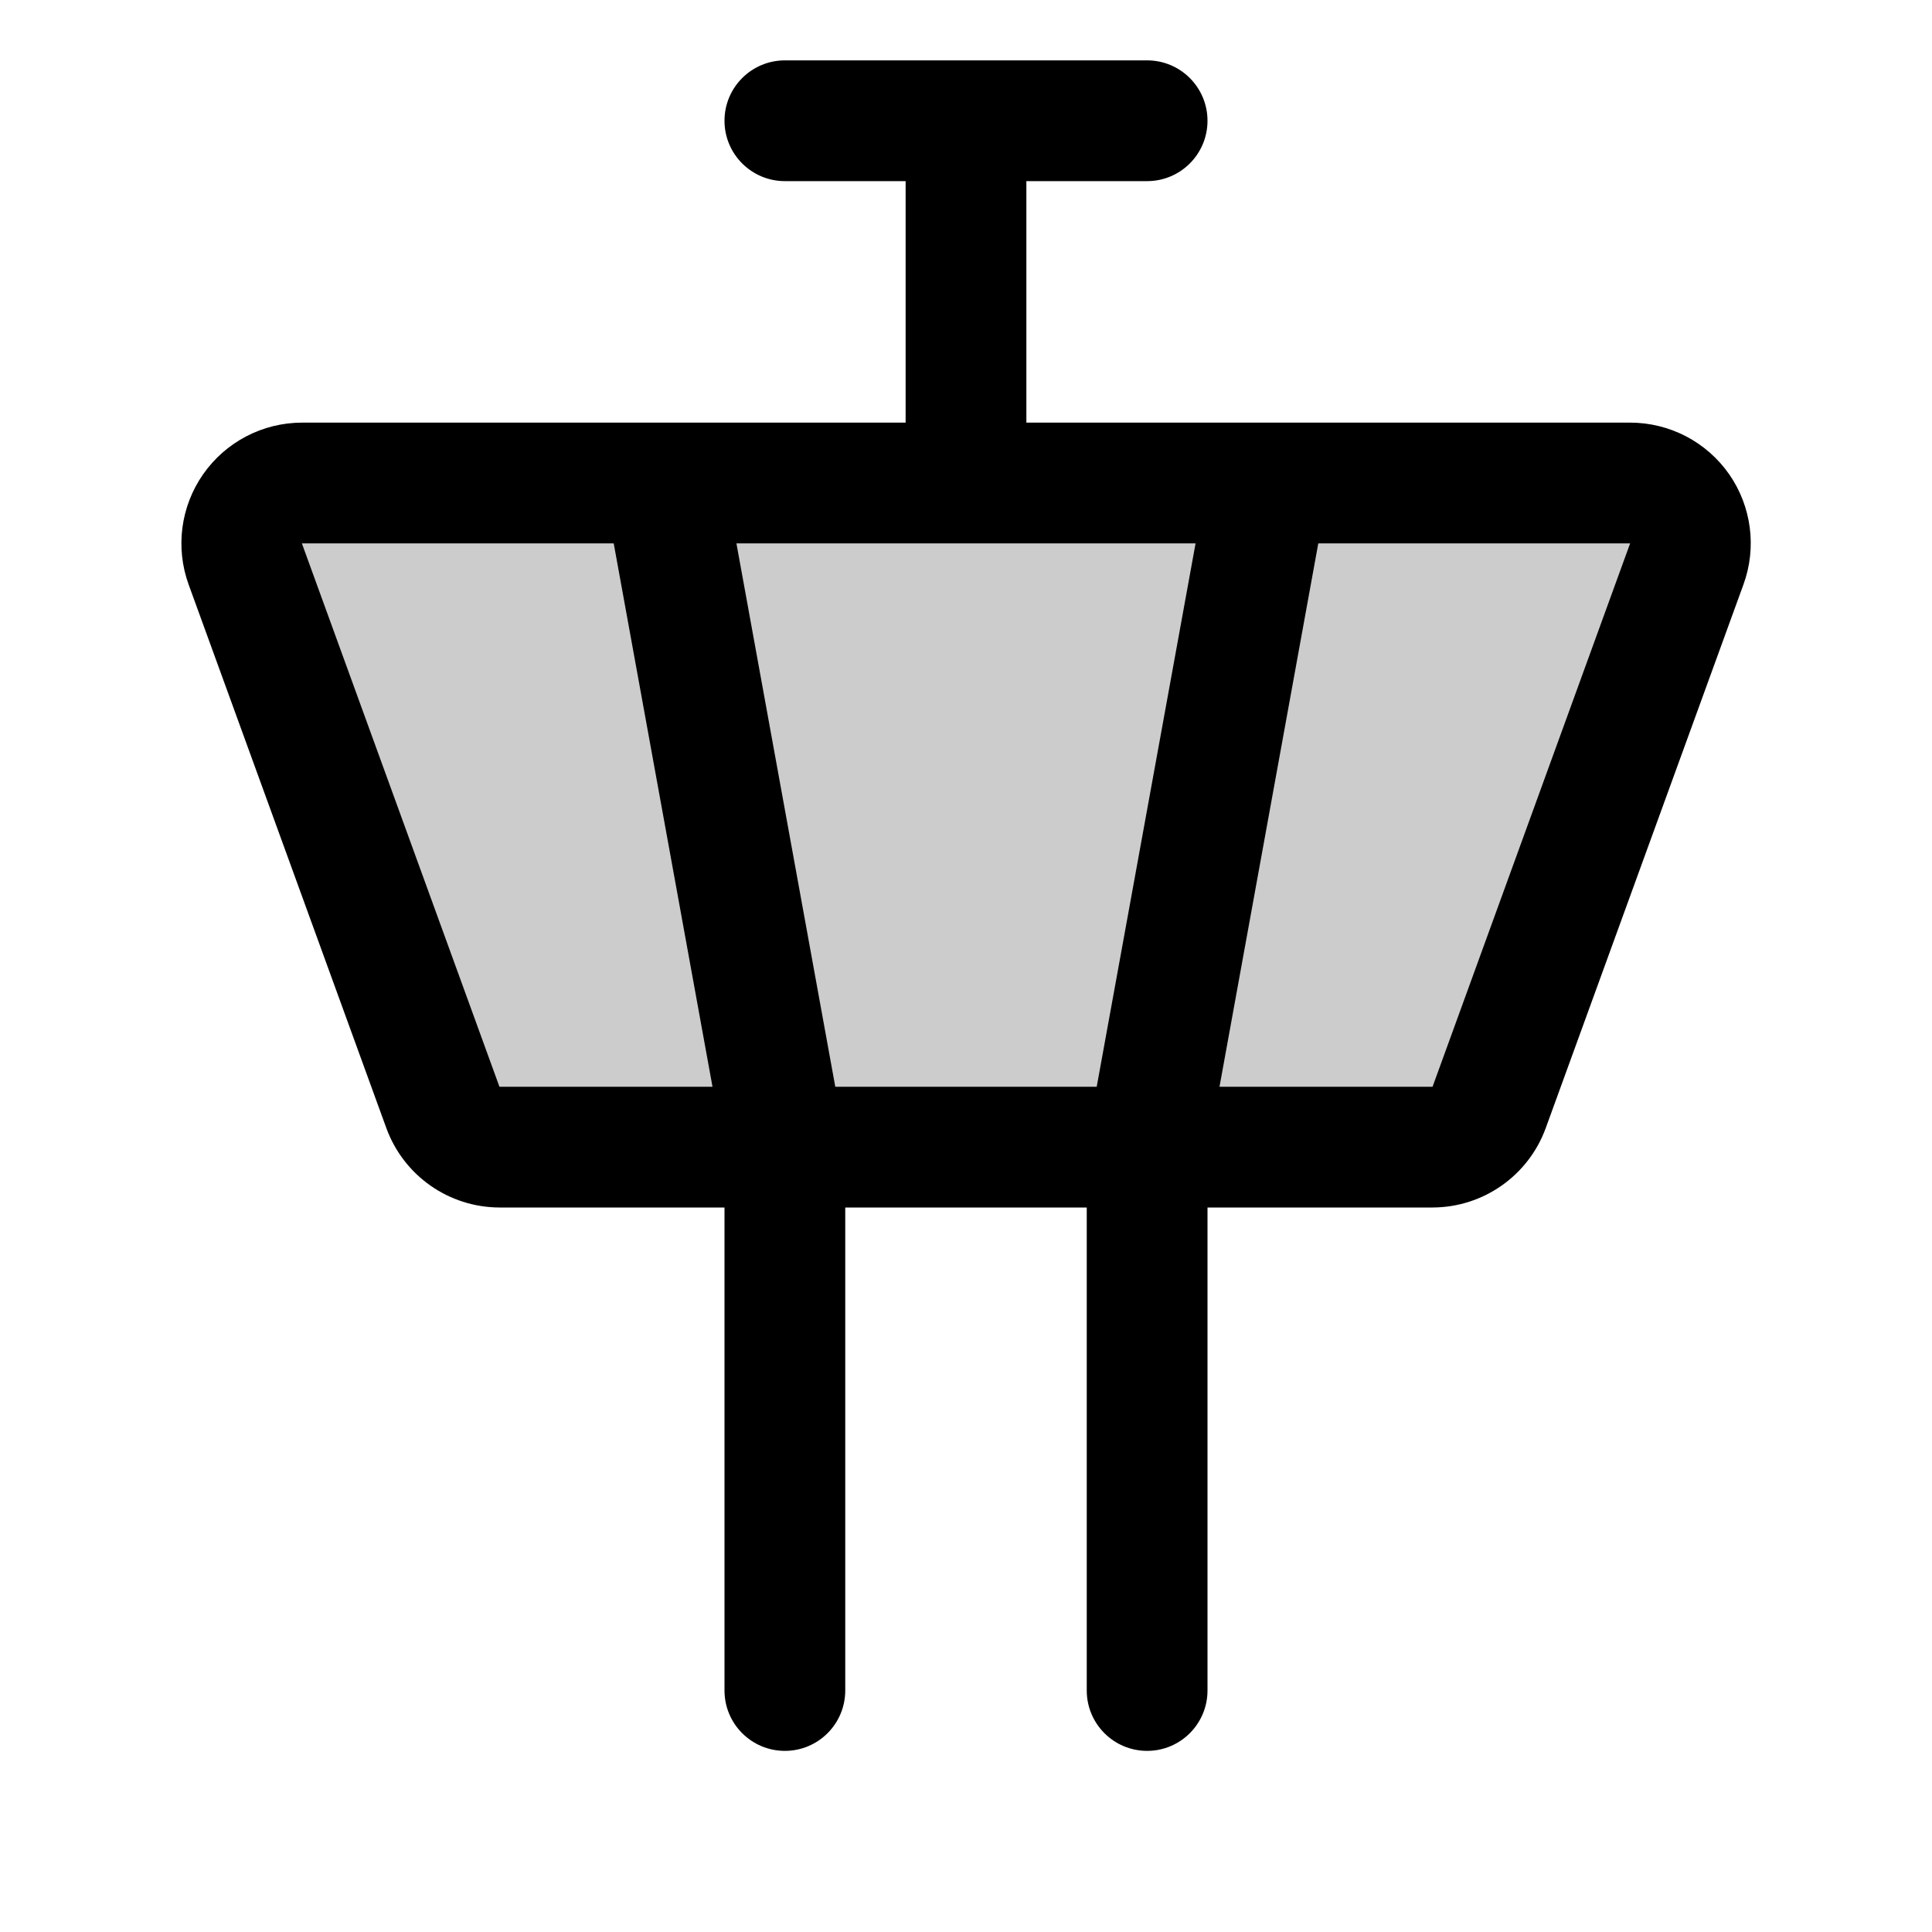
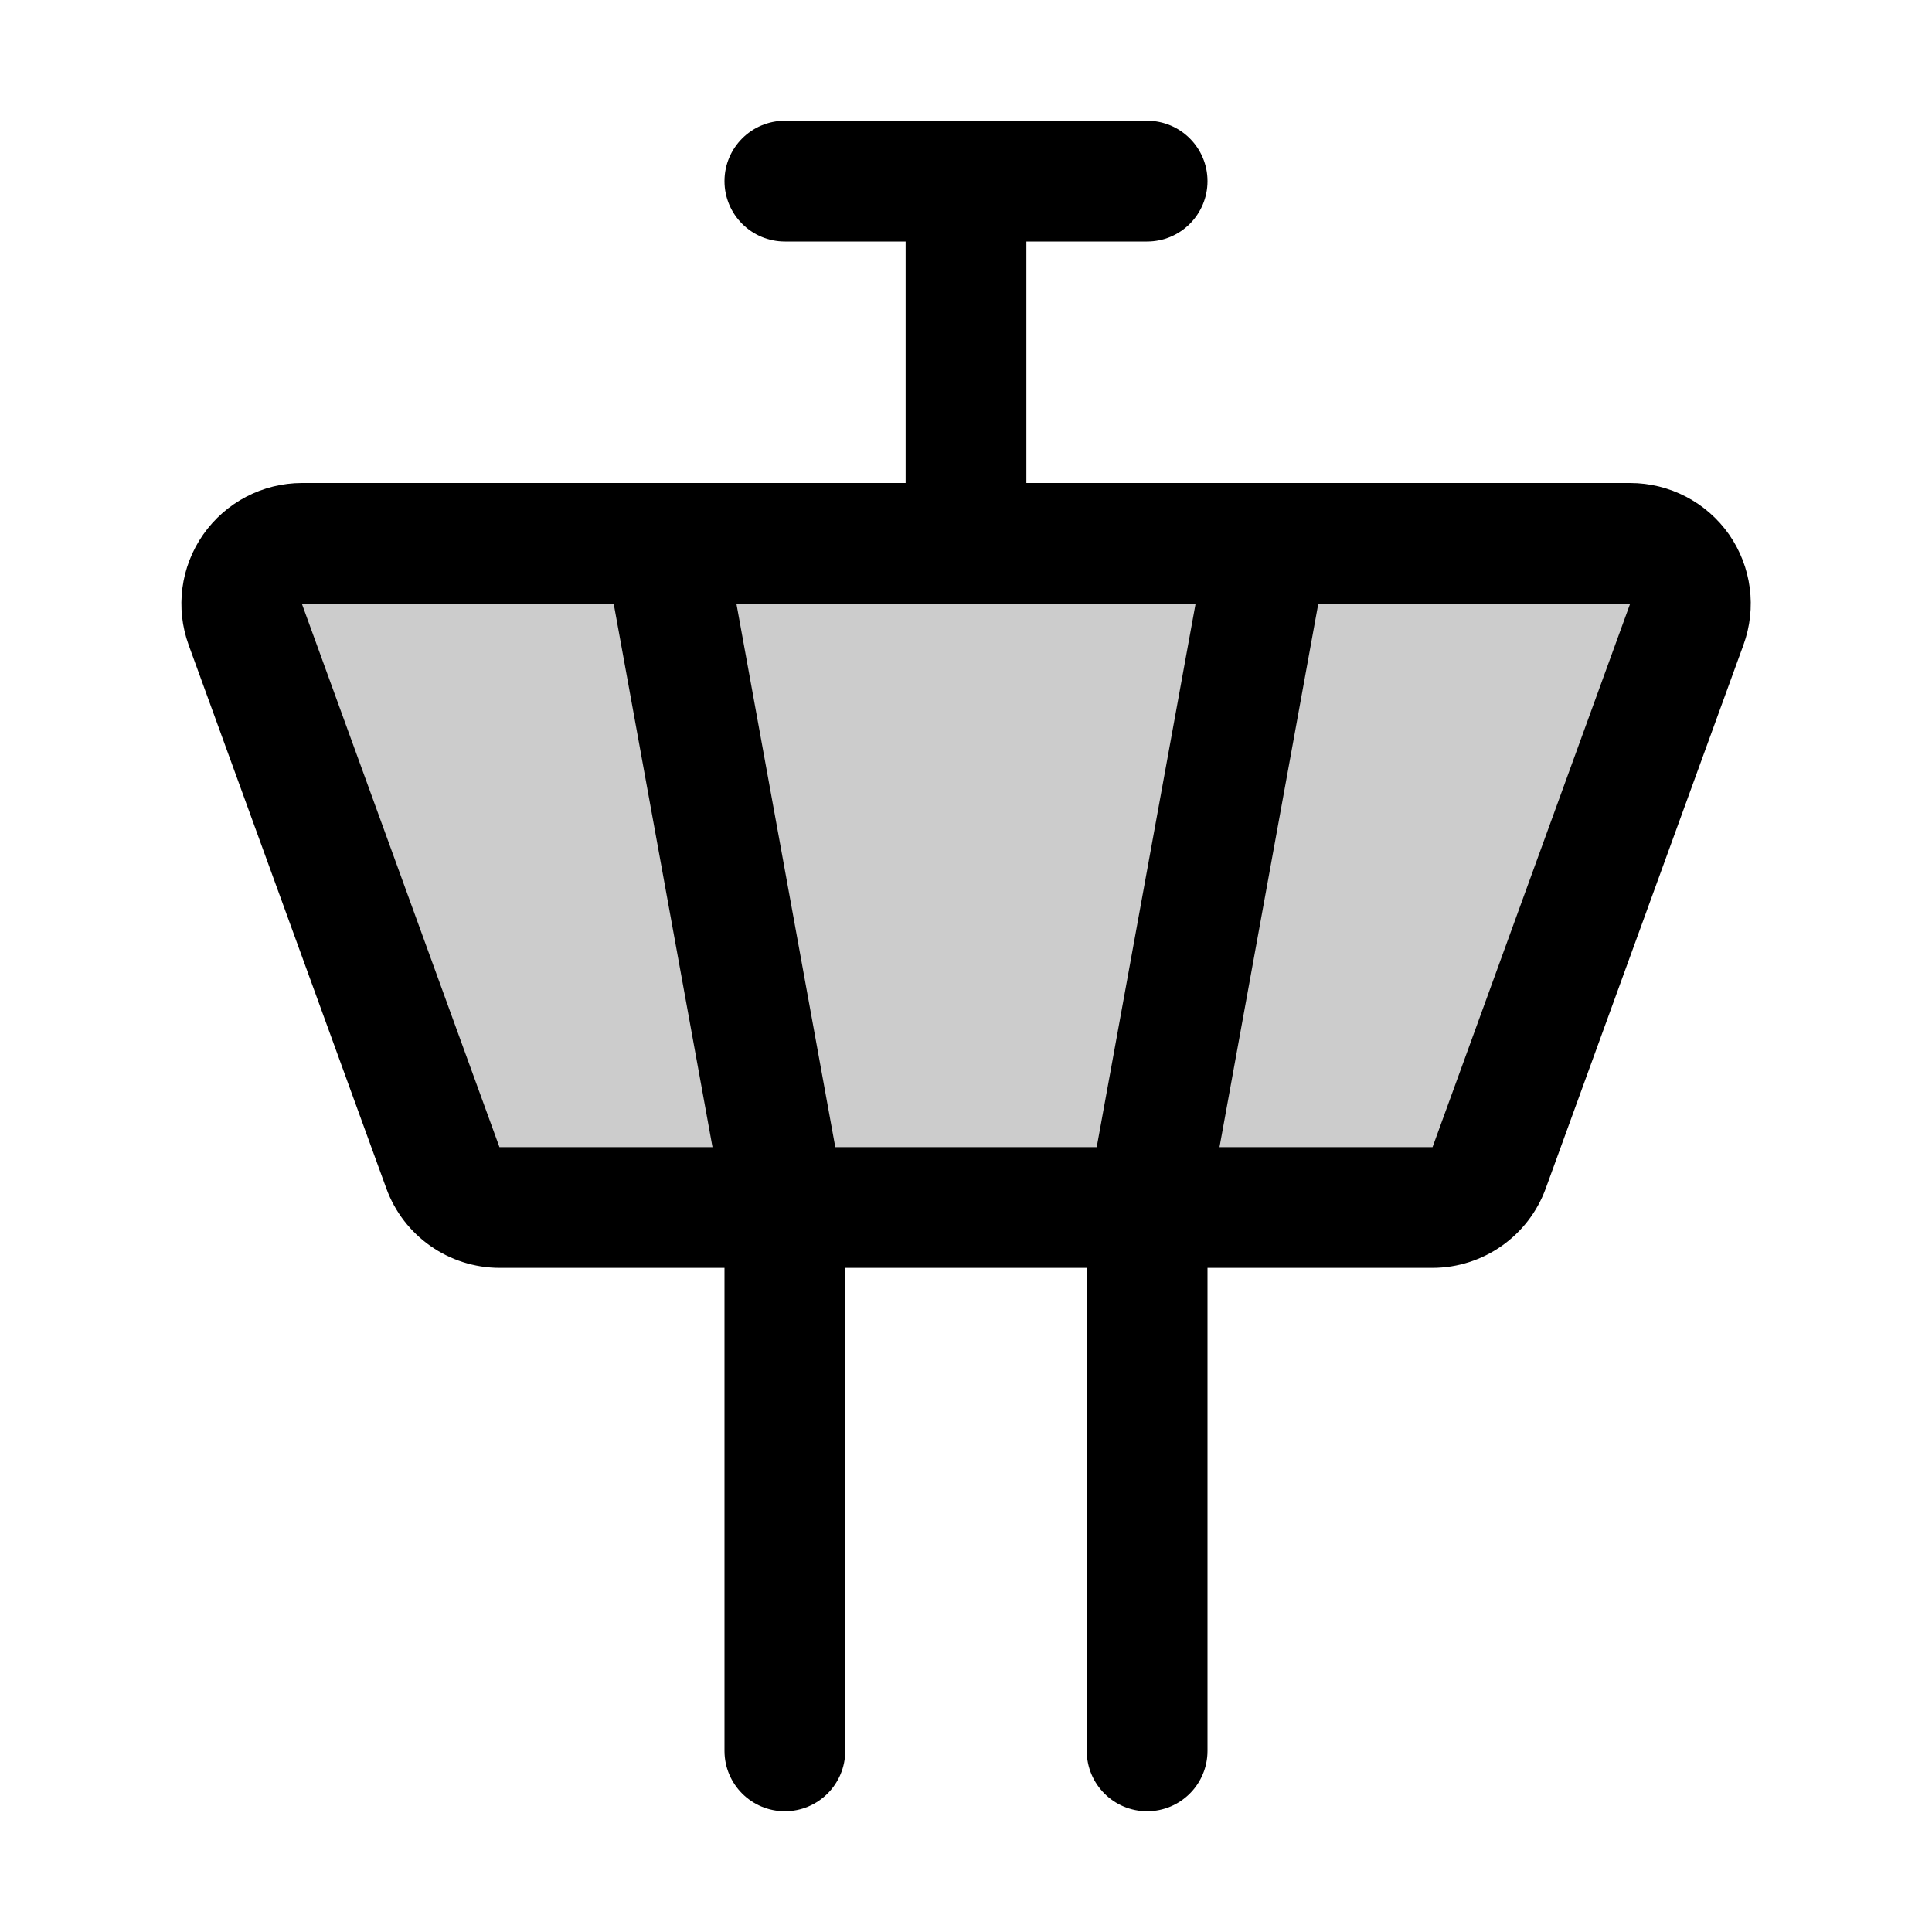
<svg xmlns="http://www.w3.org/2000/svg" viewBox="0 0 256 256" fill="currentColor">
-   <path d="M223.51,74.73l-26.18,72a8,8,0,0,1-7.52,5.27H66.19a8,8,0,0,1-7.52-5.27l-26.18-72A8,8,0,0,1,40,64H216A8,8,0,0,1,223.51,74.73Z" opacity="0.2" />
-   <path d="M229.11,62.82A16,16,0,0,0,216,56H136V24h16a8,8,0,0,0,0-16H104a8,8,0,0,0,0,16h16V56H40A16,16,0,0,0,25,77.47l26.19,72a16,16,0,0,0,15,10.53H96v64a8,8,0,0,0,16,0V160h32v64a8,8,0,0,0,16,0V160h29.82a16,16,0,0,0,15-10.53l26.19-72A16,16,0,0,0,229.11,62.82ZM110.68,144,97.58,72h60.84l-13.1,72ZM40,72H81.32l13.09,72H66.18Zm149.82,72H161.59l13.09-72H216Z" />
+   <path d="M223.51,82.73l-26.18,72a8,8,0,0,1-7.52,5.27H66.19a8,8,0,0,1-7.52-5.27l-26.18-72A8,8,0,0,1,40,72H216A8,8,0,0,1,223.51,82.73Z" opacity="0.2" />
+   <path d="M229.11,70.82A16,16,0,0,0,216,64H136V32h16a8,8,0,0,0,0-16H104a8,8,0,0,0,0,16h16V64H40A16,16,0,0,0,25,85.47l26.19,72a16,16,0,0,0,15,10.53H96v64a8,8,0,0,0,16,0V168h32v64a8,8,0,0,0,16,0V168h29.82a16,16,0,0,0,15-10.53l26.19-72A16,16,0,0,0,229.11,70.82ZM110.68,152,97.58,80h60.84l-13.1,72ZM40,80H81.32l13.09,72H66.18Zm149.82,72H161.59l13.09-72H216Z" />
</svg>
